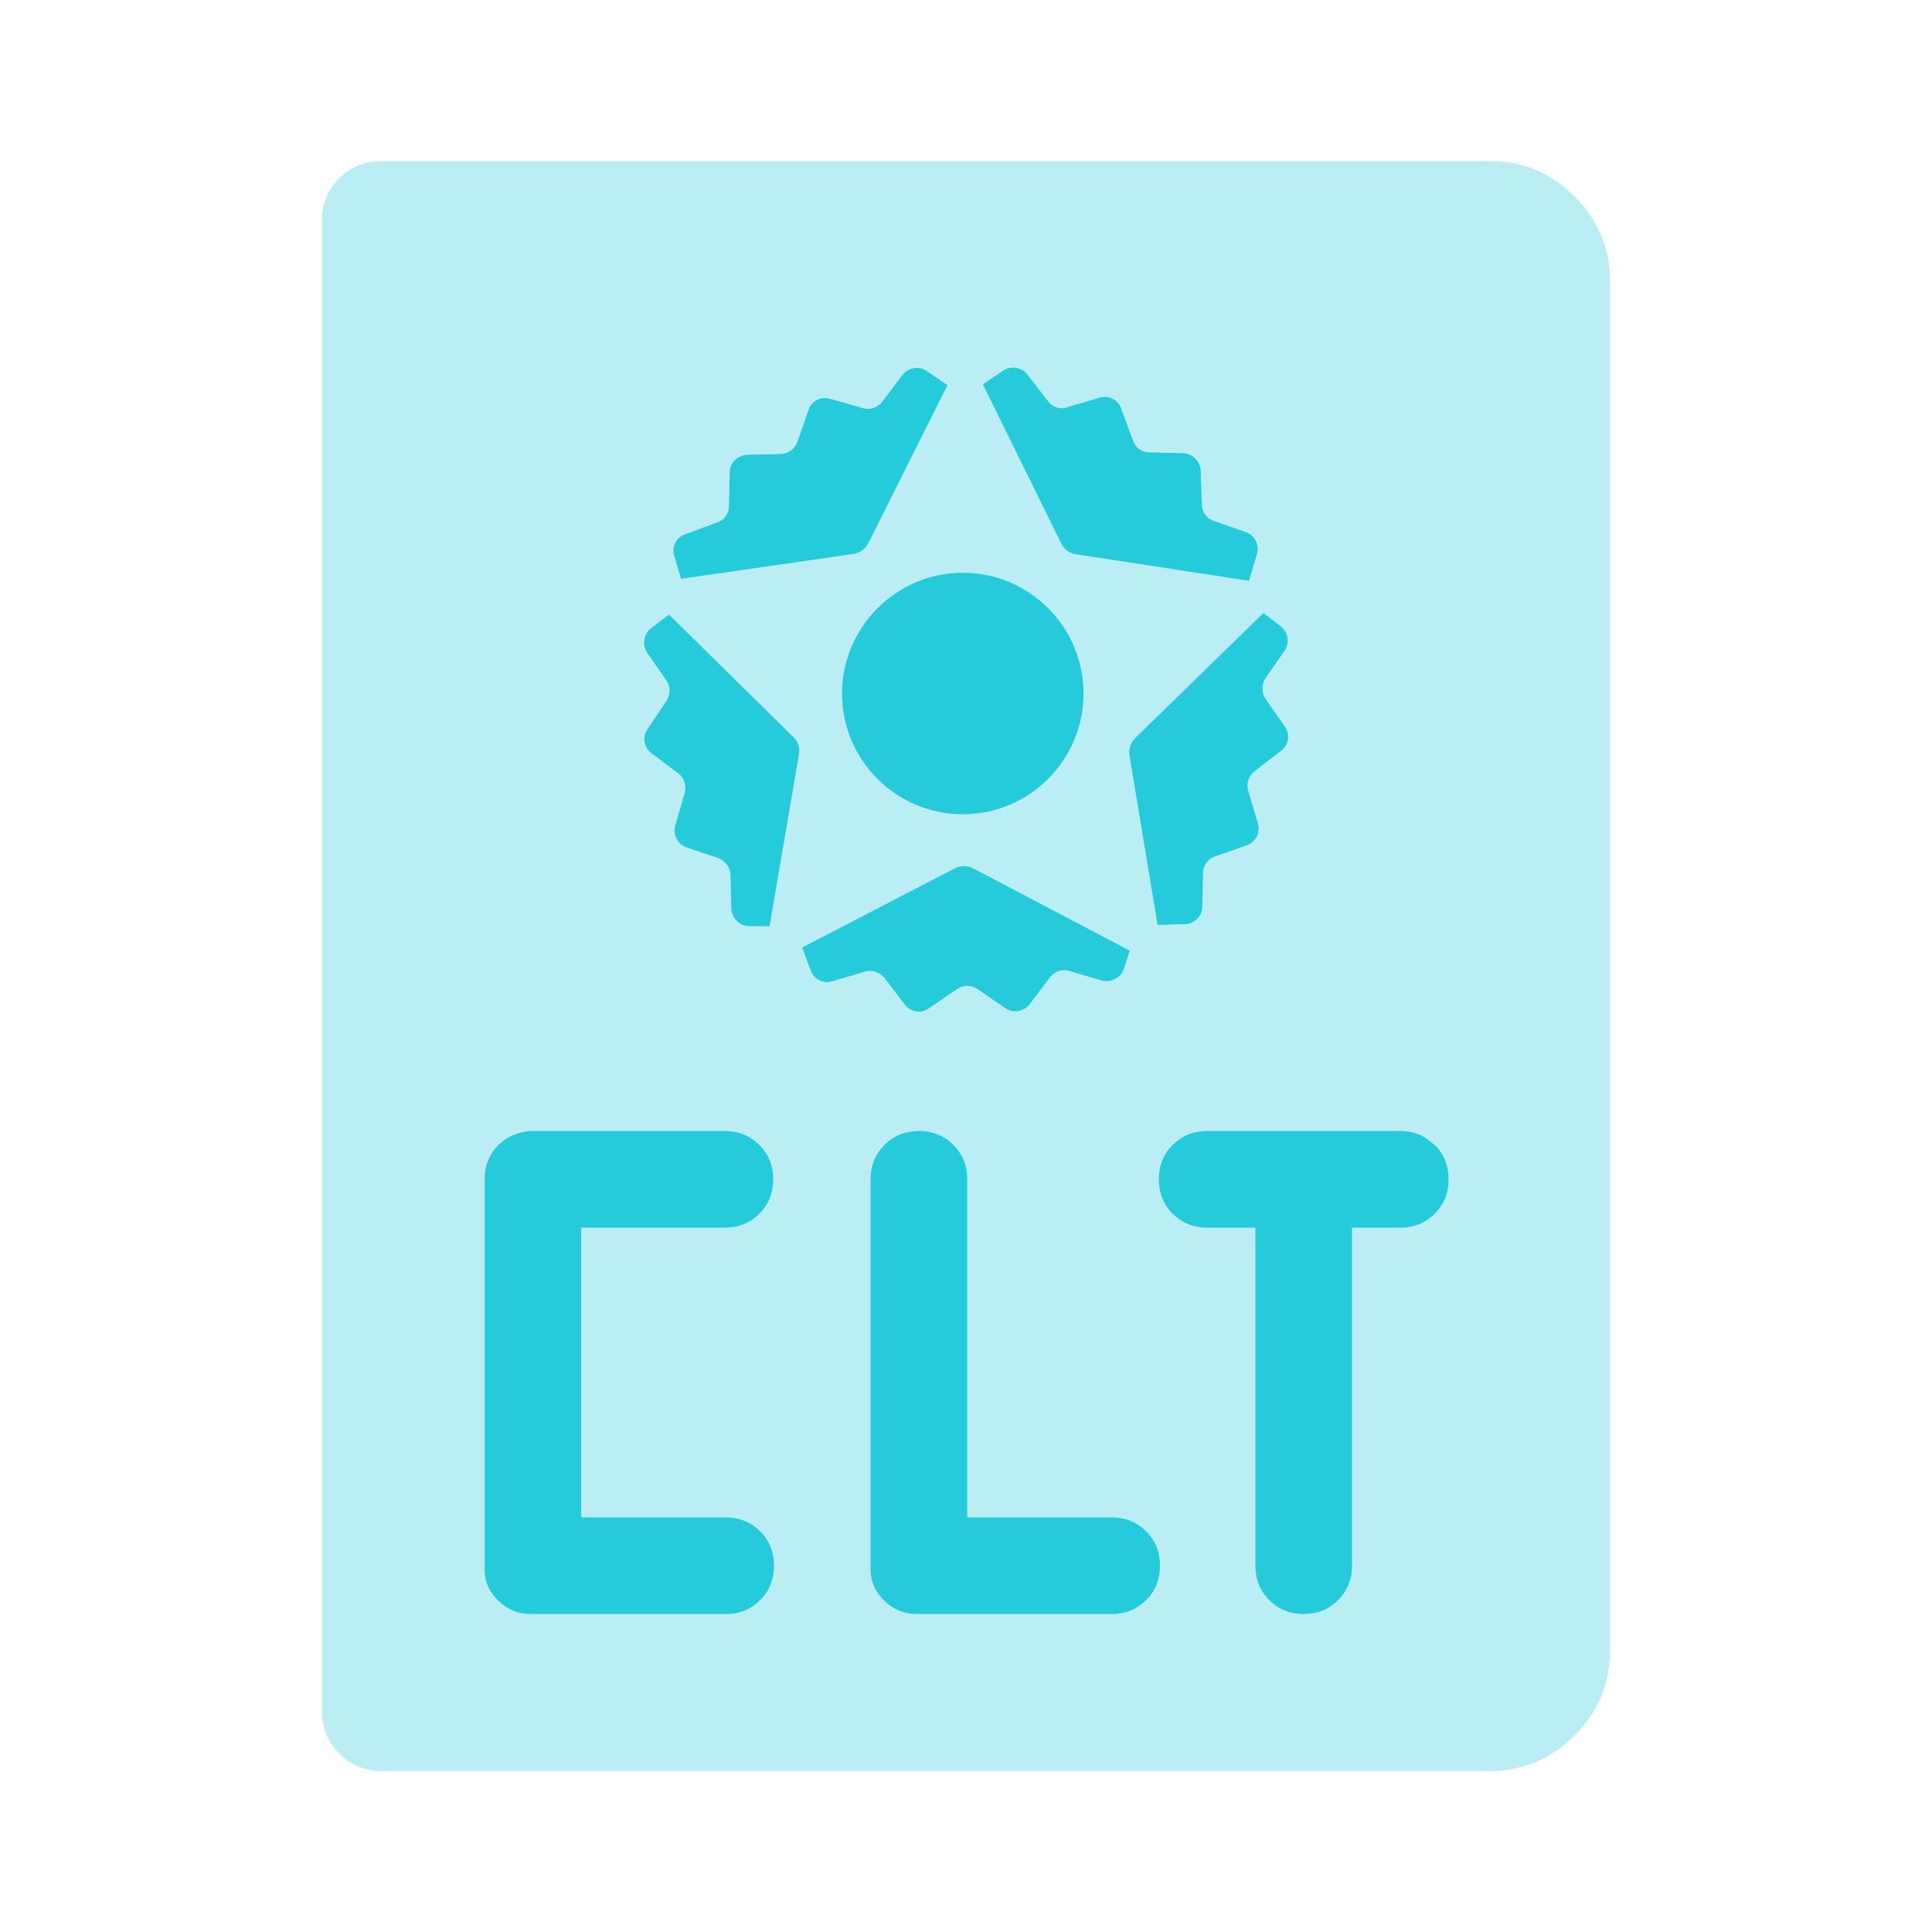
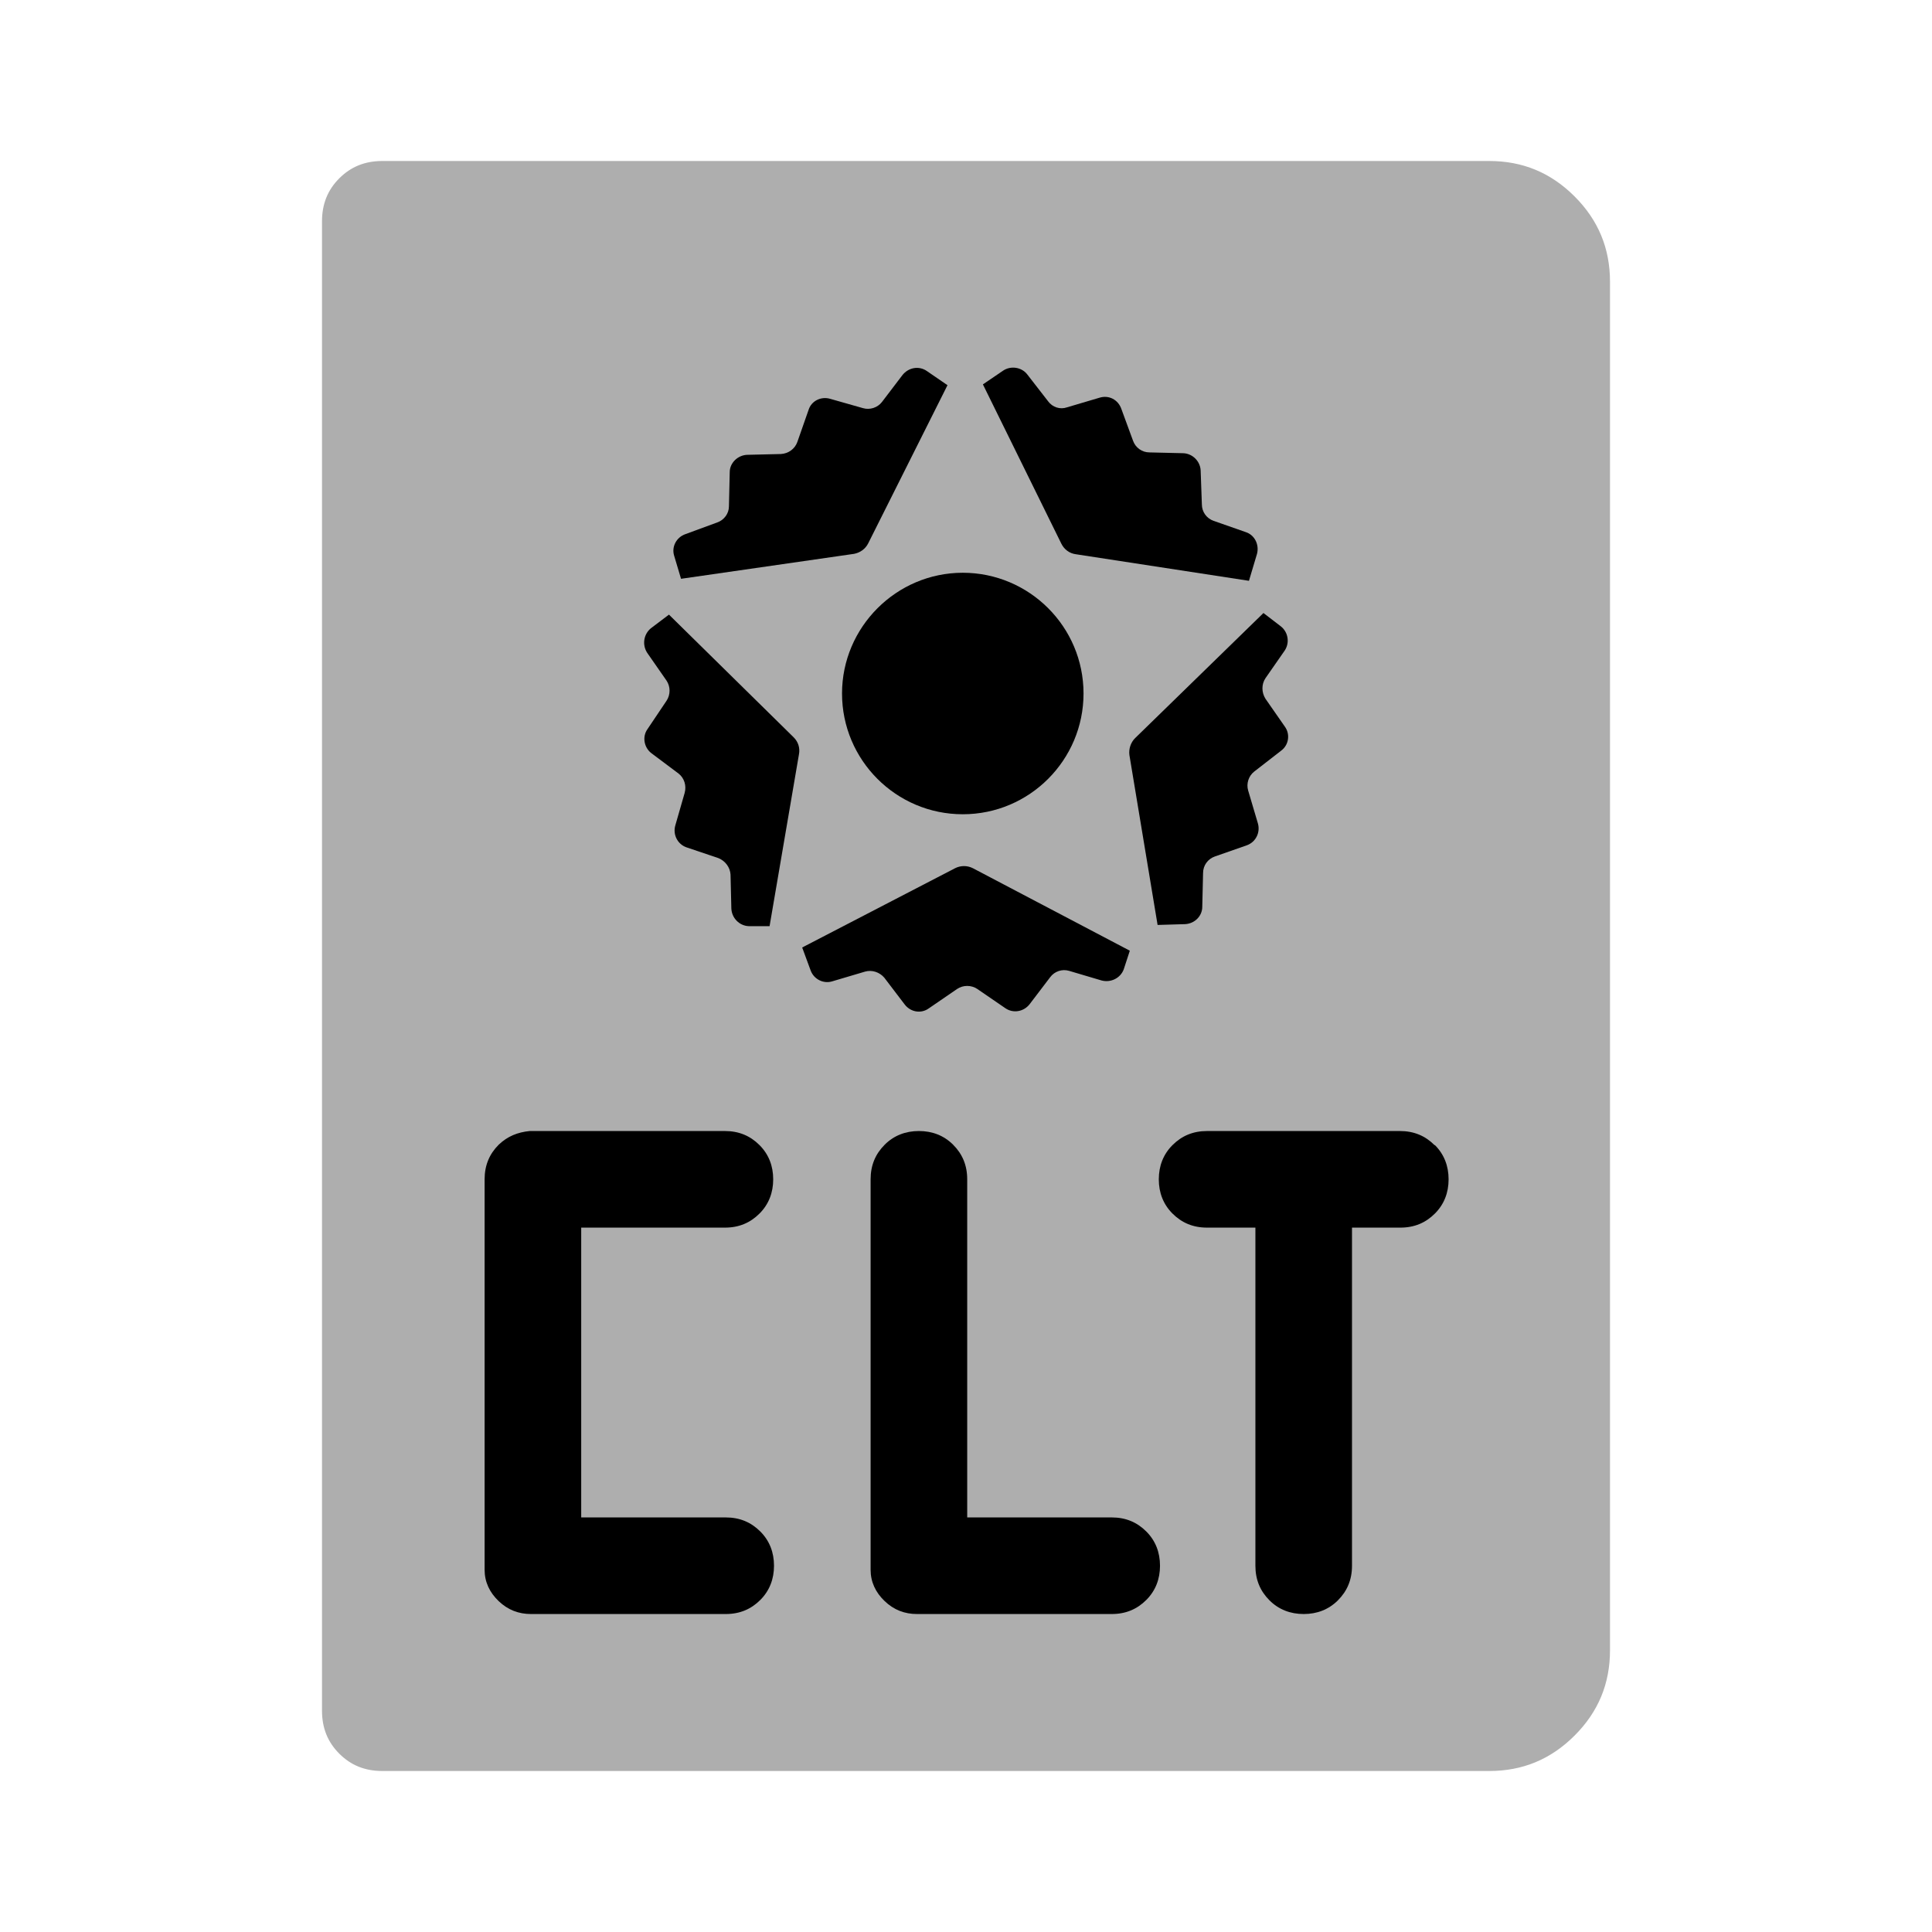
<svg xmlns="http://www.w3.org/2000/svg" width="48" height="48" viewBox="0 0 48 48" fill="none">
-   <path opacity="0.32" d="M9.5 44C9.07 44 8.72 43.86 8.43 43.57C8.14 43.28 8 42.93 8 42.5V5.5C8 5.07 8.14 4.72 8.43 4.43C8.72 4.14 9.07 4 9.5 4H37C37.83 4 38.53 4.29 39.12 4.88C39.71 5.47 40 6.17 40 7V41C40 41.83 39.71 42.53 39.12 43.12C38.53 43.71 37.83 44 37 44H9.5Z" fill="#25CBDB" />
-   <path d="M27.62 37.7H24.03V29.3C24.03 28.95 23.91 28.67 23.68 28.44C23.45 28.21 23.16 28.1 22.83 28.1C22.5 28.1 22.21 28.21 21.98 28.44C21.75 28.67 21.63 28.95 21.63 29.3V39C21.63 39.3 21.75 39.56 21.98 39.78C22.21 40 22.48 40.1 22.78 40.1H27.62C27.97 40.1 28.25 39.98 28.48 39.75C28.71 39.52 28.82 39.23 28.82 38.9C28.82 38.57 28.71 38.28 28.48 38.05C28.25 37.82 27.97 37.7 27.62 37.7Z" fill="#25CBDB" />
-   <path d="M35.64 28.45C35.41 28.22 35.13 28.1 34.78 28.1H29.99C29.64 28.1 29.36 28.22 29.13 28.45C28.9 28.68 28.79 28.97 28.79 29.3C28.79 29.63 28.9 29.92 29.13 30.15C29.36 30.38 29.64 30.5 29.99 30.5H31.19V38.9C31.19 39.25 31.31 39.53 31.54 39.76C31.77 39.99 32.06 40.1 32.39 40.1C32.72 40.1 33.01 39.99 33.24 39.76C33.47 39.53 33.59 39.25 33.59 38.9V30.5H34.79C35.14 30.5 35.42 30.38 35.65 30.15C35.88 29.92 35.99 29.63 35.99 29.3C35.99 28.97 35.88 28.68 35.65 28.45H35.64Z" fill="#25CBDB" />
-   <path d="M18.01 30.5C18.36 30.5 18.64 30.38 18.87 30.15C19.1 29.92 19.21 29.63 19.21 29.3C19.21 28.97 19.1 28.68 18.87 28.45C18.64 28.22 18.36 28.1 18.01 28.1H13.16C12.86 28.13 12.61 28.23 12.39 28.44C12.16 28.67 12.04 28.95 12.04 29.3V39C12.04 39.3 12.16 39.56 12.39 39.78C12.62 40 12.89 40.1 13.19 40.1H18.03C18.38 40.1 18.66 39.98 18.89 39.75C19.12 39.52 19.23 39.23 19.23 38.9C19.23 38.57 19.12 38.28 18.89 38.05C18.66 37.82 18.38 37.7 18.03 37.7H14.44V30.5H18.03H18.01Z" fill="#25CBDB" />
-   <path d="M23.54 9.57L21.57 13.5C21.5 13.64 21.37 13.73 21.22 13.76L16.92 14.38L16.75 13.81C16.68 13.59 16.8 13.35 17.03 13.27L17.82 12.98C17.99 12.92 18.11 12.76 18.11 12.58L18.13 11.73C18.13 11.5 18.33 11.31 18.56 11.3L19.4 11.28C19.59 11.27 19.75 11.15 19.81 10.98L20.09 10.18C20.16 9.96 20.4 9.84 20.63 9.91L21.44 10.14C21.61 10.19 21.8 10.13 21.91 9.99L22.42 9.32C22.57 9.13 22.83 9.08 23.03 9.22L23.54 9.57Z" fill="#25CBDB" />
-   <path d="M31.23 13.76L31.03 14.43L26.73 13.77C26.57 13.75 26.44 13.65 26.37 13.51L24.42 9.55L24.92 9.21C25.11 9.08 25.38 9.12 25.52 9.3L26.04 9.97C26.15 10.12 26.34 10.18 26.51 10.12L27.32 9.88C27.55 9.81 27.78 9.93 27.86 10.16L28.15 10.95C28.21 11.12 28.37 11.24 28.56 11.24L29.4 11.26C29.63 11.27 29.82 11.46 29.83 11.69L29.86 12.53C29.86 12.72 29.98 12.88 30.15 12.94L30.95 13.22C31.17 13.29 31.29 13.53 31.23 13.76Z" fill="#25CBDB" />
-   <path d="M31.16 19.17C31.02 19.28 30.96 19.47 31.01 19.64L31.25 20.45C31.32 20.68 31.2 20.92 30.98 21L30.18 21.28C30.01 21.34 29.89 21.5 29.89 21.69L29.87 22.53C29.87 22.76 29.68 22.95 29.44 22.96L28.76 22.98L28.06 18.76C28.04 18.61 28.09 18.45 28.2 18.34L31.37 15.25C31.37 15.25 31.38 15.24 31.39 15.23L31.82 15.56C32 15.7 32.05 15.96 31.92 16.16L31.44 16.85C31.34 17 31.34 17.2 31.44 17.36L31.92 18.05C32.06 18.24 32.02 18.51 31.83 18.65L31.16 19.17Z" fill="#25CBDB" />
-   <path d="M28.07 23.62L27.92 24.08C27.84 24.3 27.6 24.42 27.37 24.36L26.56 24.12C26.39 24.07 26.2 24.13 26.09 24.28L25.58 24.95C25.43 25.14 25.17 25.18 24.98 25.05L24.28 24.57C24.13 24.47 23.93 24.47 23.78 24.57L23.08 25.05C22.89 25.19 22.63 25.15 22.48 24.96L21.97 24.29C21.85 24.15 21.66 24.09 21.49 24.14L20.68 24.38C20.46 24.45 20.22 24.33 20.14 24.11L19.93 23.54L23.73 21.57C23.87 21.5 24.03 21.5 24.17 21.57L28.07 23.62Z" fill="#25CBDB" />
-   <path d="M19.85 18.74L19.12 23.01H18.6C18.37 23 18.18 22.81 18.17 22.57L18.15 21.73C18.14 21.55 18.02 21.39 17.85 21.32L17.05 21.05C16.83 20.97 16.71 20.73 16.78 20.5L17.01 19.7C17.06 19.52 17 19.33 16.86 19.22L16.18 18.71C16 18.57 15.95 18.3 16.09 18.11L16.56 17.41C16.66 17.26 16.66 17.06 16.56 16.91L16.08 16.22C15.95 16.02 15.99 15.76 16.17 15.61L16.62 15.27L19.72 18.32C19.83 18.43 19.88 18.58 19.85 18.74Z" fill="#25CBDB" />
-   <path d="M26.92 17.23C26.92 18.88 25.58 20.23 23.92 20.23C22.26 20.23 20.92 18.88 20.92 17.23C20.92 15.58 22.27 14.23 23.92 14.23C25.57 14.23 26.92 15.57 26.92 17.23Z" fill="#25CBDB" />
+   <path opacity="0.32" d="M9.5 44C9.07 44 8.72 43.86 8.43 43.57C8.14 43.28 8 42.93 8 42.5V5.5C8 5.07 8.14 4.72 8.43 4.43C8.72 4.14 9.07 4 9.5 4H37C37.83 4 38.53 4.29 39.12 4.88C39.71 5.47 40 6.17 40 7V41C40 41.83 39.71 42.53 39.12 43.12C38.53 43.71 37.83 44 37 44H9.5Z" fill="currentColor" />
+   <path d="M27.62 37.7H24.03V29.3C24.03 28.95 23.91 28.67 23.68 28.44C23.45 28.21 23.16 28.1 22.83 28.1C22.5 28.1 22.21 28.21 21.98 28.44C21.75 28.67 21.63 28.95 21.63 29.3V39C21.63 39.3 21.75 39.56 21.98 39.78C22.21 40 22.48 40.1 22.78 40.1H27.62C27.97 40.1 28.25 39.98 28.48 39.75C28.71 39.52 28.82 39.23 28.82 38.9C28.82 38.57 28.71 38.28 28.48 38.05C28.25 37.82 27.97 37.7 27.62 37.7Z" fill="currentColor" />
+   <path d="M35.64 28.45C35.41 28.22 35.13 28.1 34.78 28.1H29.99C29.64 28.1 29.36 28.22 29.13 28.45C28.9 28.68 28.79 28.97 28.79 29.3C28.79 29.63 28.9 29.92 29.13 30.15C29.36 30.38 29.64 30.5 29.99 30.5H31.19V38.9C31.19 39.25 31.31 39.53 31.54 39.76C31.77 39.99 32.06 40.1 32.39 40.1C32.72 40.1 33.01 39.99 33.24 39.76C33.47 39.53 33.59 39.25 33.59 38.9V30.5H34.79C35.14 30.5 35.42 30.38 35.65 30.15C35.88 29.92 35.99 29.63 35.99 29.3C35.99 28.97 35.88 28.68 35.65 28.45H35.64Z" fill="currentColor" />
+   <path d="M18.01 30.5C18.36 30.5 18.64 30.38 18.87 30.15C19.1 29.92 19.21 29.63 19.21 29.3C19.21 28.97 19.1 28.68 18.87 28.45C18.64 28.22 18.36 28.1 18.01 28.1H13.16C12.86 28.13 12.61 28.23 12.39 28.44C12.16 28.67 12.04 28.95 12.04 29.3V39C12.04 39.3 12.16 39.56 12.39 39.78C12.62 40 12.89 40.1 13.19 40.1H18.03C18.38 40.1 18.66 39.98 18.89 39.75C19.12 39.52 19.23 39.23 19.23 38.9C19.23 38.57 19.12 38.28 18.89 38.05C18.66 37.82 18.38 37.7 18.03 37.7H14.44V30.5H18.03H18.01Z" fill="currentColor" />
+   <path d="M23.54 9.57L21.57 13.5C21.5 13.64 21.37 13.73 21.22 13.76L16.92 14.38L16.75 13.81C16.68 13.59 16.8 13.35 17.03 13.27L17.82 12.98C17.99 12.92 18.11 12.76 18.11 12.58L18.13 11.73C18.13 11.5 18.33 11.31 18.56 11.3L19.4 11.28C19.59 11.27 19.75 11.15 19.81 10.98L20.09 10.18C20.16 9.96 20.4 9.84 20.63 9.91L21.44 10.14C21.61 10.19 21.8 10.13 21.91 9.99L22.42 9.32C22.57 9.13 22.83 9.08 23.03 9.22L23.54 9.57Z" fill="currentColor" />
+   <path d="M31.23 13.76L31.03 14.43L26.73 13.77C26.57 13.75 26.44 13.65 26.37 13.51L24.42 9.55L24.92 9.21C25.11 9.08 25.38 9.12 25.52 9.3L26.04 9.97C26.15 10.12 26.34 10.18 26.51 10.12L27.32 9.88C27.55 9.81 27.78 9.93 27.86 10.16L28.15 10.95C28.21 11.12 28.37 11.24 28.56 11.24L29.4 11.26C29.63 11.27 29.82 11.46 29.83 11.69L29.86 12.53C29.86 12.72 29.98 12.88 30.15 12.94L30.95 13.22C31.17 13.29 31.29 13.53 31.23 13.76Z" fill="currentColor" />
+   <path d="M31.16 19.17C31.02 19.28 30.96 19.47 31.01 19.64L31.25 20.45C31.32 20.68 31.2 20.92 30.98 21L30.18 21.28C30.01 21.34 29.89 21.5 29.89 21.69L29.87 22.53C29.87 22.76 29.68 22.95 29.44 22.96L28.76 22.98L28.06 18.76C28.04 18.61 28.09 18.45 28.2 18.34L31.37 15.25C31.37 15.25 31.38 15.24 31.39 15.23L31.82 15.56C32 15.7 32.05 15.96 31.92 16.16L31.44 16.85C31.34 17 31.34 17.2 31.44 17.36L31.92 18.05C32.06 18.24 32.02 18.51 31.83 18.65L31.16 19.17Z" fill="currentColor" />
+   <path d="M28.07 23.62L27.92 24.08C27.84 24.3 27.6 24.42 27.37 24.36L26.56 24.12C26.39 24.07 26.2 24.13 26.09 24.28L25.58 24.95C25.43 25.14 25.17 25.18 24.98 25.05L24.28 24.57C24.13 24.47 23.93 24.47 23.78 24.57L23.08 25.05C22.89 25.19 22.63 25.15 22.48 24.96L21.97 24.29C21.85 24.15 21.66 24.09 21.49 24.14L20.68 24.38C20.46 24.45 20.22 24.33 20.14 24.11L19.93 23.54L23.73 21.57C23.87 21.5 24.03 21.5 24.17 21.57L28.07 23.62Z" fill="currentColor" />
+   <path d="M19.85 18.74L19.12 23.01H18.6C18.37 23 18.18 22.81 18.17 22.57L18.15 21.73C18.14 21.55 18.02 21.39 17.85 21.32L17.05 21.05C16.83 20.97 16.71 20.73 16.78 20.5L17.01 19.7C17.06 19.52 17 19.33 16.86 19.22L16.18 18.71C16 18.57 15.95 18.3 16.09 18.11L16.56 17.41C16.66 17.26 16.66 17.06 16.56 16.91L16.08 16.22C15.95 16.02 15.99 15.76 16.17 15.61L16.62 15.27L19.72 18.32C19.83 18.43 19.88 18.58 19.85 18.74Z" fill="currentColor" />
+   <path d="M26.92 17.23C26.92 18.88 25.58 20.23 23.92 20.23C22.26 20.23 20.92 18.88 20.92 17.23C20.92 15.58 22.27 14.23 23.92 14.23C25.57 14.23 26.92 15.57 26.92 17.23Z" fill="currentColor" />
</svg>
